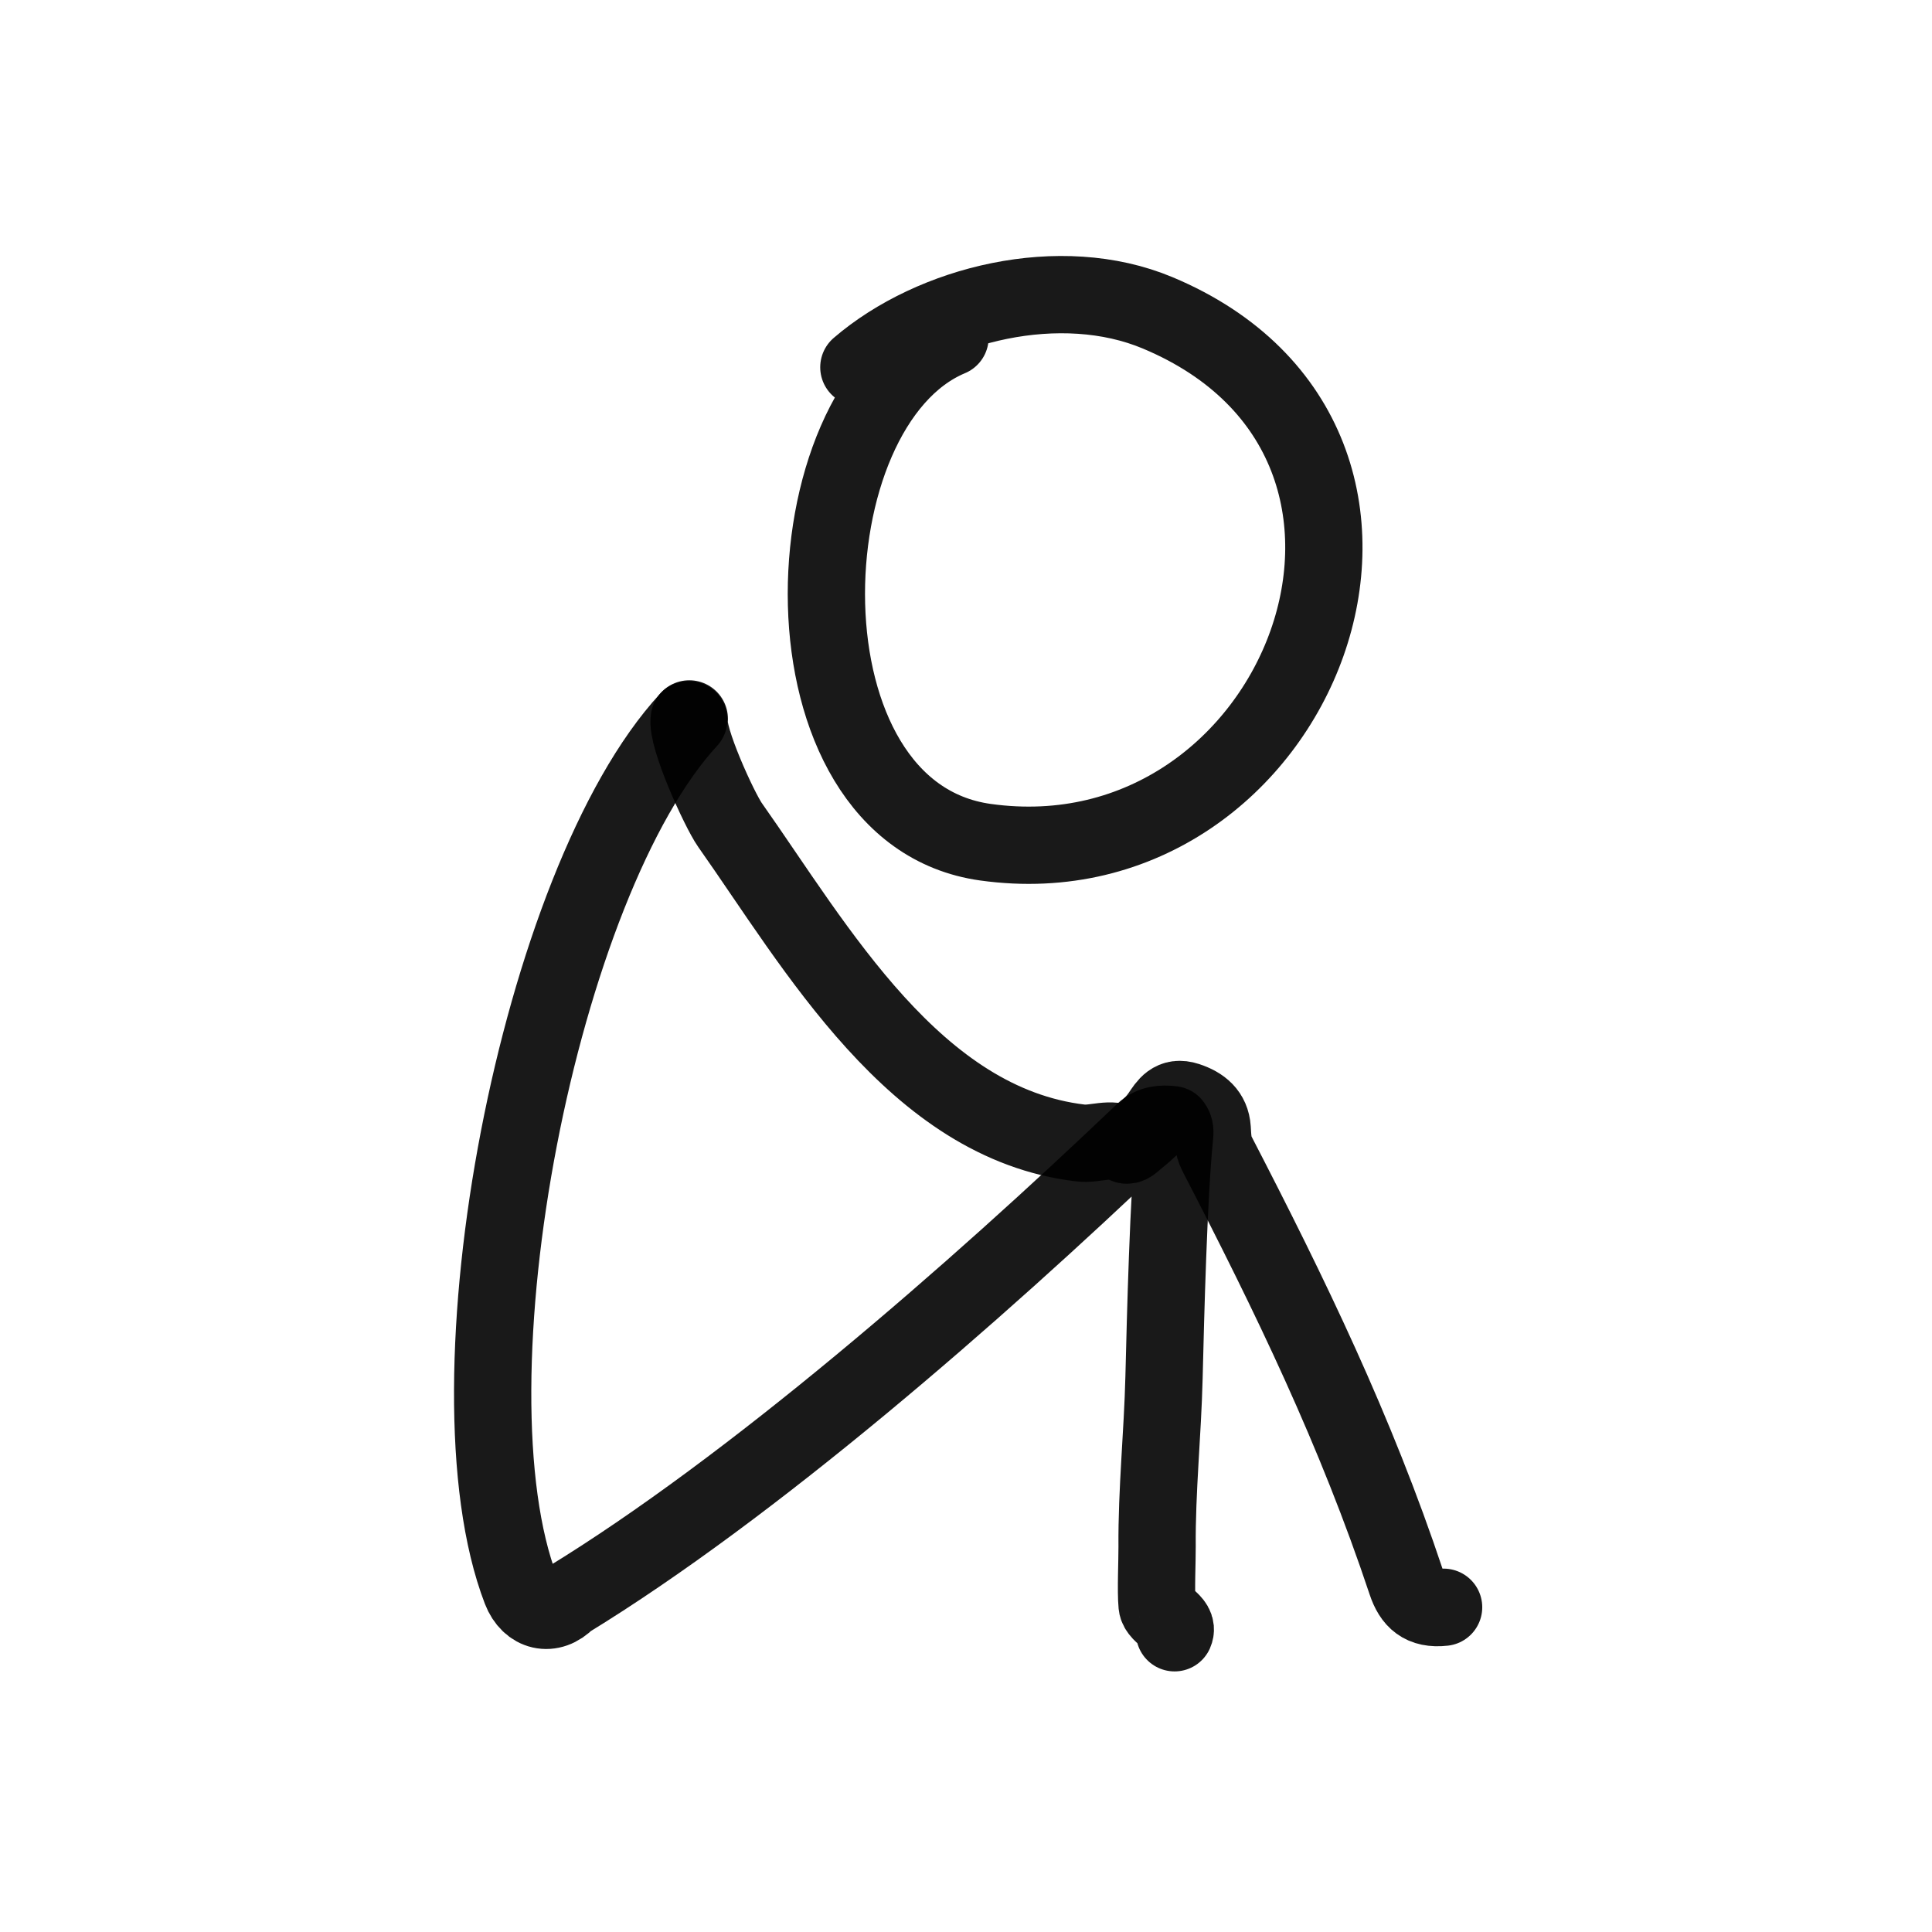
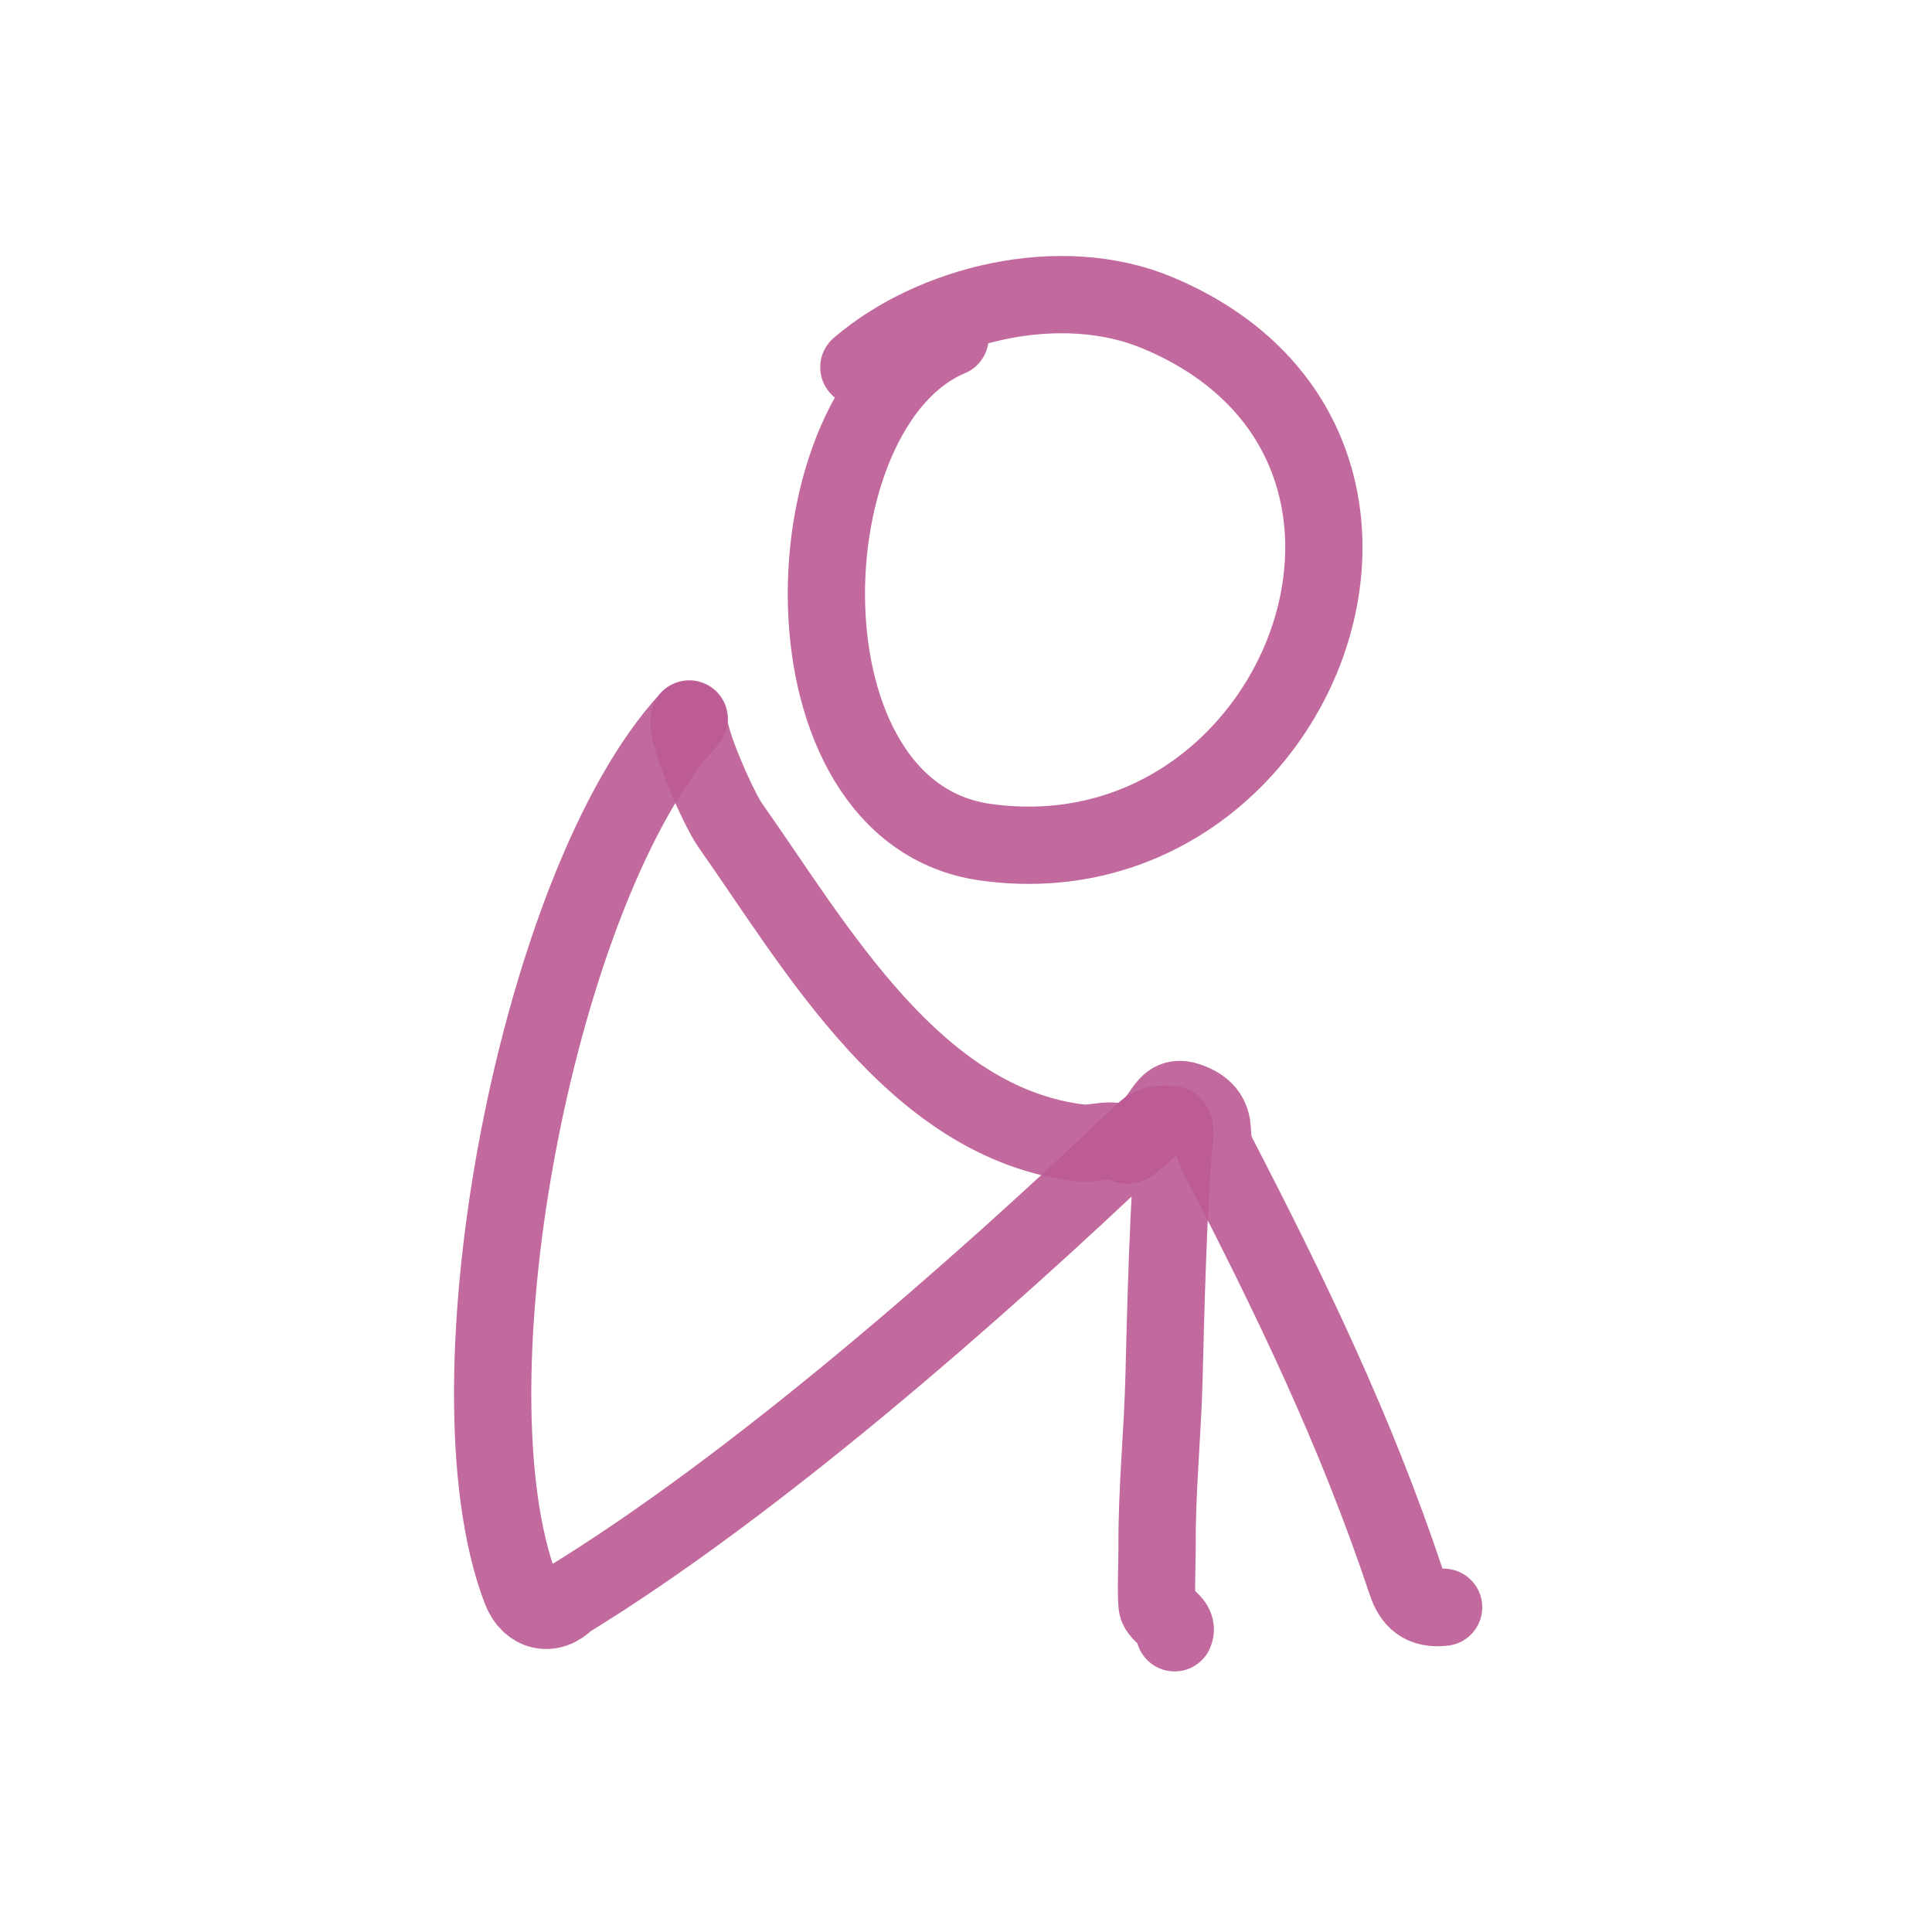
<svg xmlns="http://www.w3.org/2000/svg" viewBox="0 0 400 400" fill="none">
  <g id="SVGRepo_bgCarrier" stroke-width="0" />
  <g id="SVGRepo_tracerCarrier" stroke-linecap="round" stroke-linejoin="round" />
  <g id="SVGRepo_iconCarrier">
-     <path d="M177.818 76.035C193.128 62.879 219.565 56.347 239.677 64.77C304.609 91.959 269.1 183.452 204.028 174.369C160.167 168.248 162.583 84.173 196.691 69.889" stroke="#000000" stroke-opacity="0.9" stroke-width="16" stroke-linecap="round" stroke-linejoin="round" />
-     <path d="M142.592 149C111.564 182.552 91.449 286.487 107.863 329.195C109.631 333.784 114.081 334.831 117.45 331.31C155.592 308 201.533 267.999 236.81 234.342C238.48 232.748 240.596 232.585 242.747 232.858C243.34 233.617 243.261 234.425 243.183 235.222C241.916 248 241.311 272.377 240.996 285.219C240.708 296.882 239.477 308.533 239.564 320.225C239.585 323.115 239.284 329.44 239.564 332.31C239.78 334.509 244.215 335.724 243.183 338.048" stroke="#000000" stroke-opacity="0.9" stroke-width="16" stroke-linecap="round" stroke-linejoin="round" />
-     <path d="M142.71 148.845C142.007 152.51 148.963 167.717 151.144 170.81C169.028 196.155 189.4 232.596 223.701 236.643C226.813 237.01 229.933 235.319 232.977 236.992C233.683 237.382 234.488 236.478 235.107 235.976C237.021 234.424 238.895 232.819 240.285 230.783C241.588 228.877 242.709 226.899 245.782 227.905C248.761 228.883 250.756 230.562 250.968 233.665C251.089 235.434 251.085 237.181 251.929 238.814C267.165 268.244 280.722 296.267 291.172 327.626C292.39 331.283 294.472 333.263 298.883 332.765" stroke="#000000" stroke-opacity="0.9" stroke-width="16" stroke-linecap="round" stroke-linejoin="round" />
+     <path d="M177.818 76.035C193.128 62.879 219.565 56.347 239.677 64.77C304.609 91.959 269.1 183.452 204.028 174.369C160.167 168.248 162.583 84.173 196.691 69.889" stroke="#bc5a94" stroke-opacity="0.9" stroke-width="16" stroke-linecap="round" stroke-linejoin="round" />
+     <path d="M142.592 149C111.564 182.552 91.449 286.487 107.863 329.195C109.631 333.784 114.081 334.831 117.45 331.31C155.592 308 201.533 267.999 236.81 234.342C238.48 232.748 240.596 232.585 242.747 232.858C243.34 233.617 243.261 234.425 243.183 235.222C241.916 248 241.311 272.377 240.996 285.219C240.708 296.882 239.477 308.533 239.564 320.225C239.585 323.115 239.284 329.44 239.564 332.31C239.78 334.509 244.215 335.724 243.183 338.048" stroke="#bc5a94" stroke-opacity="0.9" stroke-width="16" stroke-linecap="round" stroke-linejoin="round" />
+     <path d="M142.71 148.845C142.007 152.51 148.963 167.717 151.144 170.81C169.028 196.155 189.4 232.596 223.701 236.643C226.813 237.01 229.933 235.319 232.977 236.992C233.683 237.382 234.488 236.478 235.107 235.976C237.021 234.424 238.895 232.819 240.285 230.783C241.588 228.877 242.709 226.899 245.782 227.905C248.761 228.883 250.756 230.562 250.968 233.665C251.089 235.434 251.085 237.181 251.929 238.814C267.165 268.244 280.722 296.267 291.172 327.626C292.39 331.283 294.472 333.263 298.883 332.765" stroke="#bc5a94" stroke-opacity="0.9" stroke-width="16" stroke-linecap="round" stroke-linejoin="round" />
  </g>
</svg>
